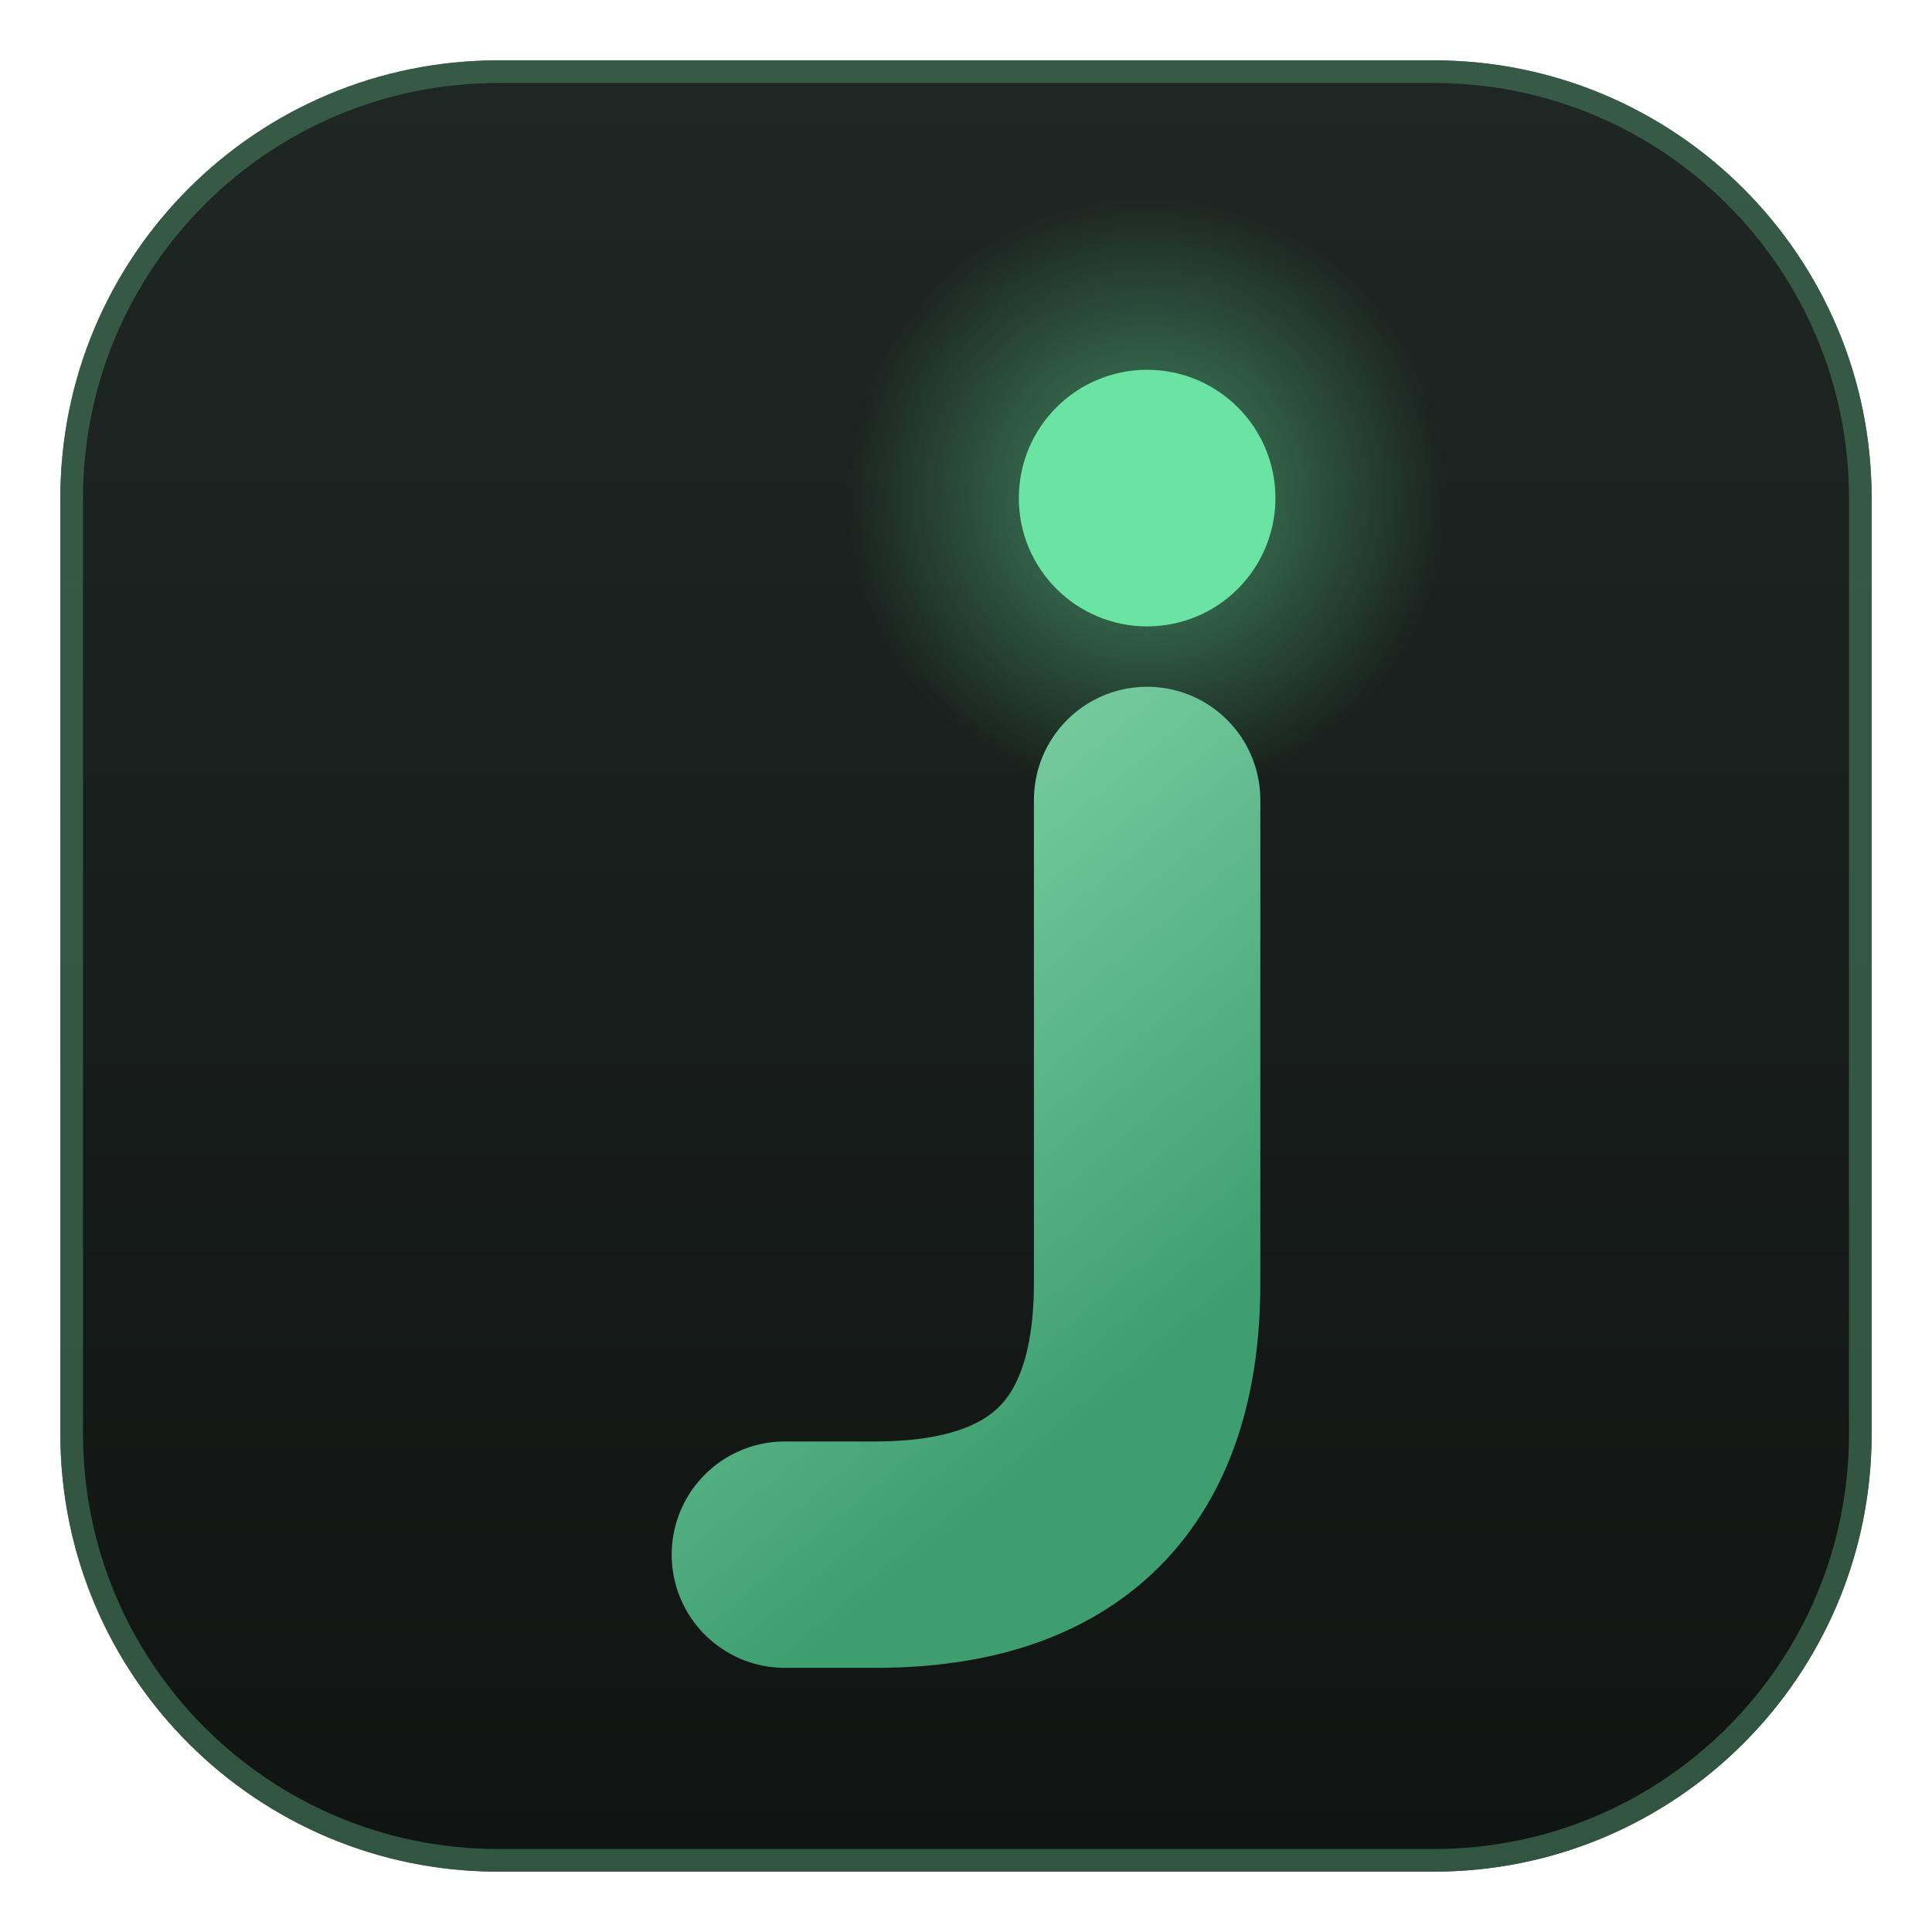
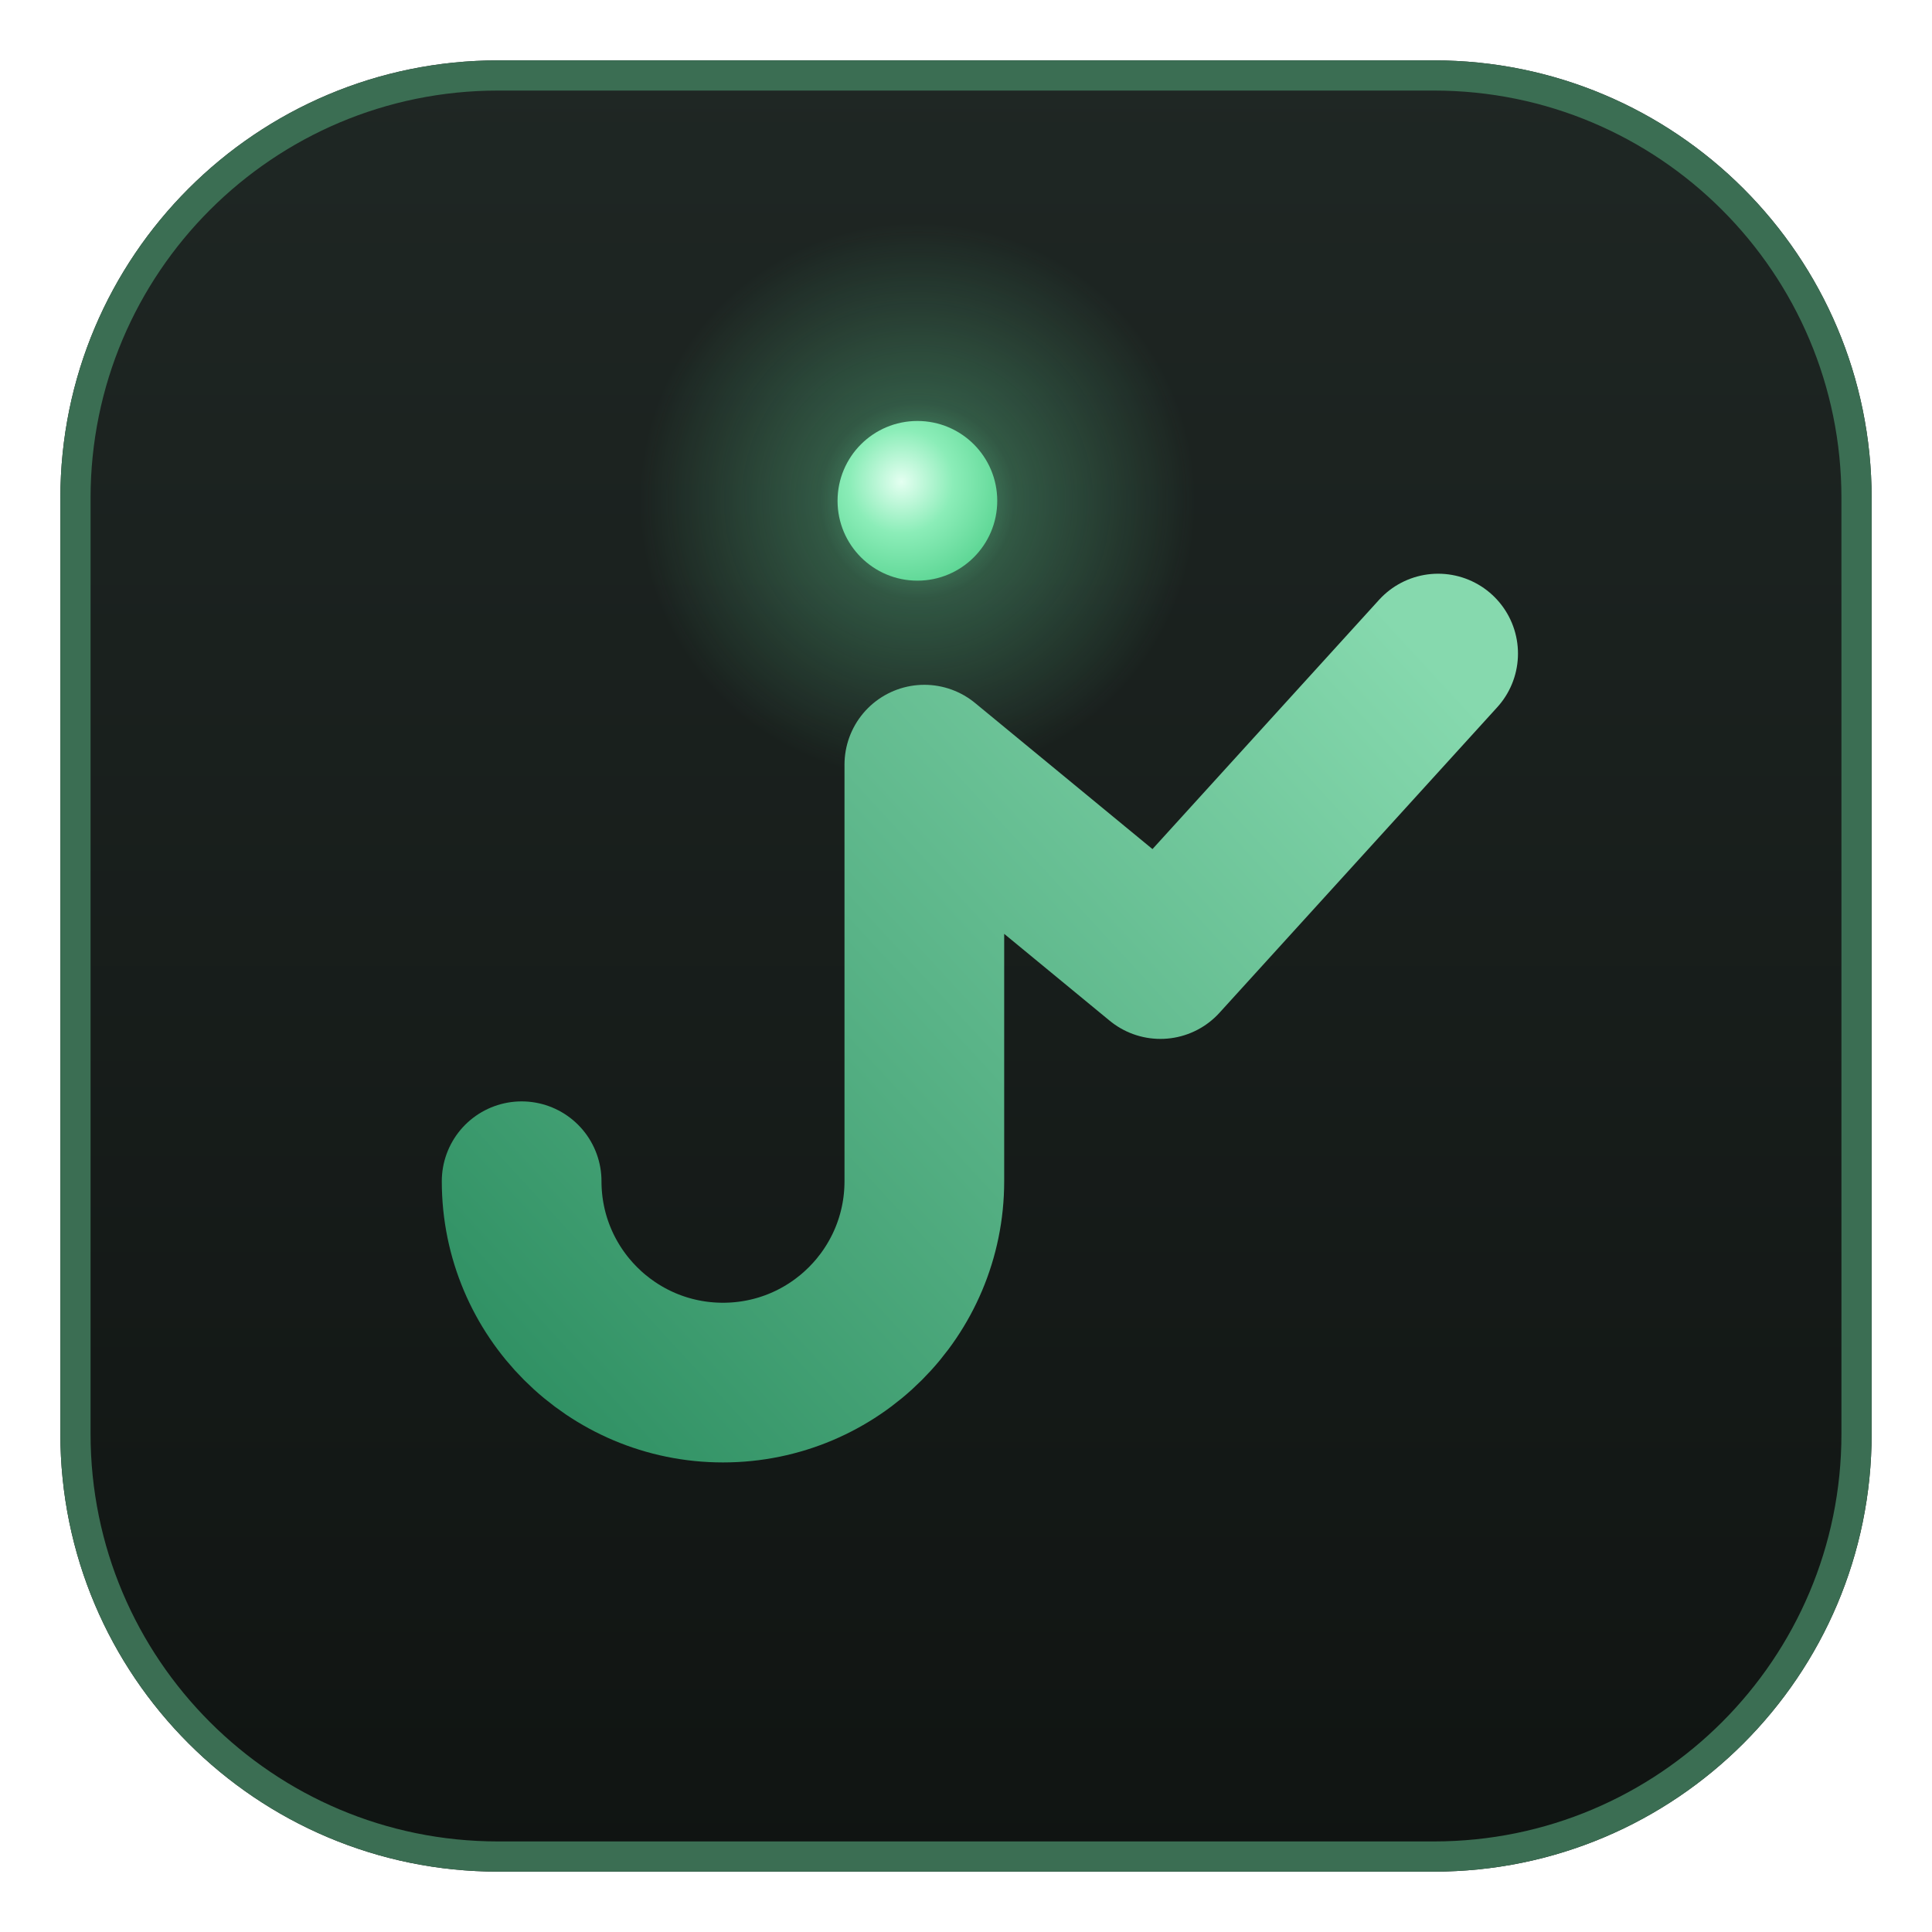
<svg xmlns="http://www.w3.org/2000/svg" viewBox="0 0 256 256">
  <defs>
-     <linearGradient id="bg" x1="0" y1="0" x2="0" y2="1">
+     <linearGradient id="fondo" x1="0" y1="0" x2="0" y2="1">
      <stop offset="0" stop-color="#1F2724" />
      <stop offset="1" stop-color="#101412" />
    </linearGradient>
-     <linearGradient id="stem" x1="0" y1="0" x2="0.4" y2="1">
-       <stop offset="0" stop-color="#7FD3A7" />
-       <stop offset="1" stop-color="#3E9E70" />
+     <linearGradient id="trazo" gradientUnits="userSpaceOnUse" x1="200" y1="80" x2="74" y2="196">
+       <stop offset="0" stop-color="#86D9AE" />
+       <stop offset="1" stop-color="#2E8F62" />
    </linearGradient>
-     <radialGradient id="glow" cx="0.5" cy="0.5" r="0.5">
-       <stop offset="0" stop-color="#5FE39A" stop-opacity="0.55" />
-       <stop offset="1" stop-color="#5FE39A" stop-opacity="0" />
+     <radialGradient id="halo" cx="0.5" cy="0.5" r="0.5">
+       <stop offset="0" stop-color="#6BE3A2" stop-opacity="0.75" />
+       <stop offset="0.35" stop-color="#6BE3A2" stop-opacity="0.28" />
+       <stop offset="1" stop-color="#6BE3A2" stop-opacity="0" />
+     </radialGradient>
+     <radialGradient id="punto" cx="0.4" cy="0.38" r="0.65">
+       <stop offset="0" stop-color="#E4FFF1" />
+       <stop offset="0.5" stop-color="#8BEDB8" />
+       <stop offset="1" stop-color="#5FD796" />
    </radialGradient>
  </defs>
-   <rect x="8" y="8" width="240" height="240" rx="58" fill="url(#bg)" />
-   <rect x="9.5" y="9.5" width="237" height="237" rx="56.5" fill="none" stroke="#3E6B52" stroke-opacity="0.75" stroke-width="3" />
-   <circle cx="152" cy="66" r="40" fill="url(#glow)" />
-   <path d="M152 106 V170 Q152 206 116 206 H104" fill="none" stroke="url(#stem)" stroke-width="30" stroke-linecap="round" stroke-linejoin="round" />
-   <circle cx="152" cy="66" r="17" fill="#6BE3A2" />
+   <rect x="8" y="8" width="240" height="240" rx="58" fill="url(#fondo)" />
+   <rect x="10" y="10" width="236" height="236" rx="56" fill="none" stroke="#3B6E53" stroke-width="4" />
+   <g transform="translate(128 128) scale(0.92) translate(-134 -125)">
+     <circle cx="127" cy="58" r="40" fill="url(#halo)" />
+     <path d="M70 156 A29 29 0 0 0 128 156 V96 L162 124 L202 80" fill="none" stroke="url(#trazo)" stroke-width="23" stroke-linecap="round" stroke-linejoin="round" />
+     <circle cx="127" cy="58" r="11.5" fill="url(#punto)" />
+   </g>
</svg>
